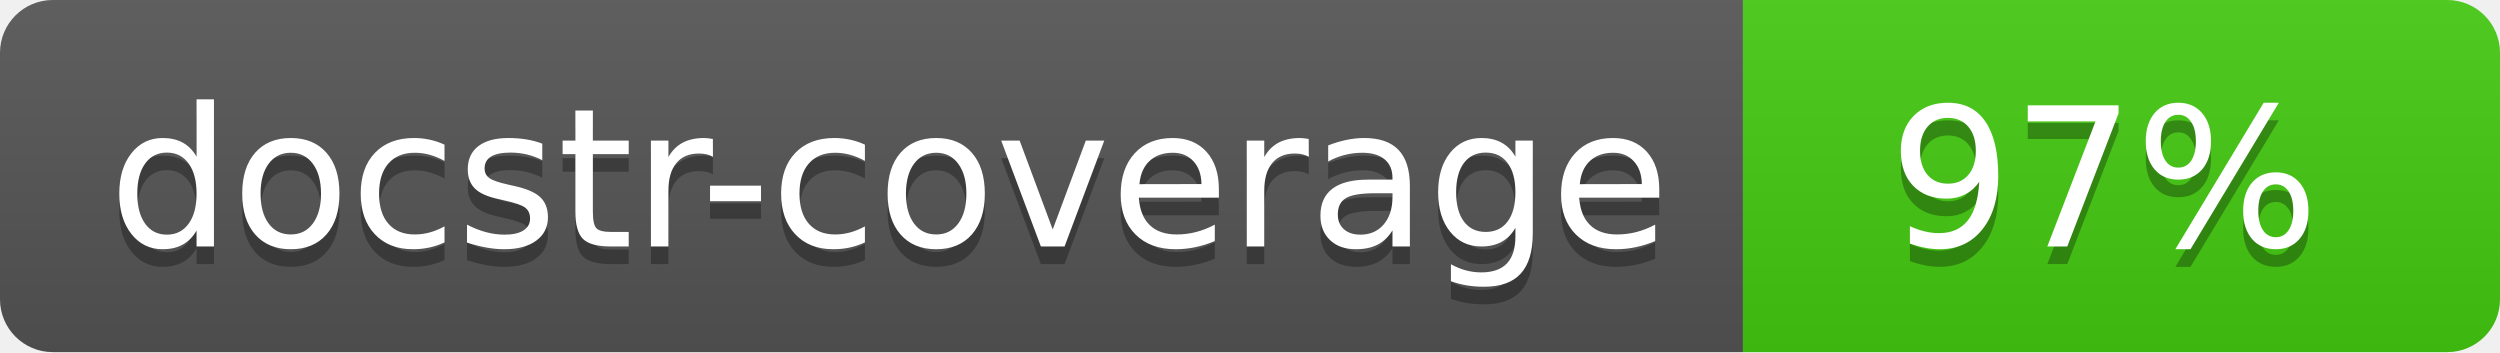
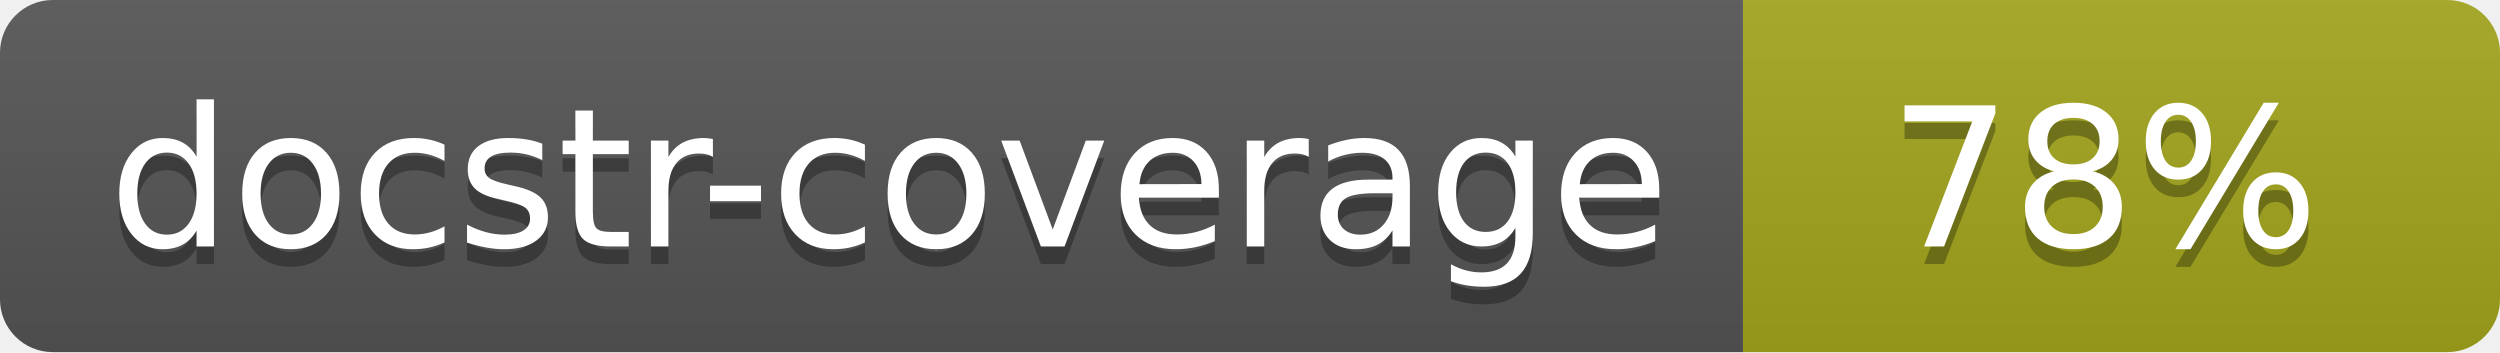
<svg xmlns="http://www.w3.org/2000/svg" width="142" height="20">
  <linearGradient id="s" x2="0" y2="100%">
    <stop offset="0" stop-color="#bbb" stop-opacity=".1" />
    <stop offset="1" stop-opacity=".1" />
  </linearGradient>
  <clipPath id="r">
    <rect width="142" height="20" rx="3" fill="#fff" />
  </clipPath>
  <g clip-path="url(#r)">
    <rect width="99" height="20" fill="#555" />
-     <rect x="99" width="43" height="20" fill="#4c1" />
+     <rect x="99" width="43" height="20" fill="#a4a61d" />
    <rect width="142" height="20" fill="url(#s)" />
  </g>
  <g fill="#fff" text-anchor="middle" font-family="Verdana,Geneva,DejaVu Sans,sans-serif" font-size="110">
    <text x="505" y="150" fill="#010101" fill-opacity=".3" transform="scale(.1)" textLength="890">docstr-coverage</text>
    <text x="505" y="140" transform="scale(.1)" textLength="890">docstr-coverage</text>
-     <text x="1195" y="150" fill="#010101" fill-opacity=".3" transform="scale(.1)">97%</text>
-     <text x="1195" y="140" transform="scale(.1)">97%</text>
+     <text x="1195" y="150" fill="#010101" fill-opacity=".3" transform="scale(.1)">78%</text>
+     <text x="1195" y="140" transform="scale(.1)">78%</text>
  </g>
</svg>
